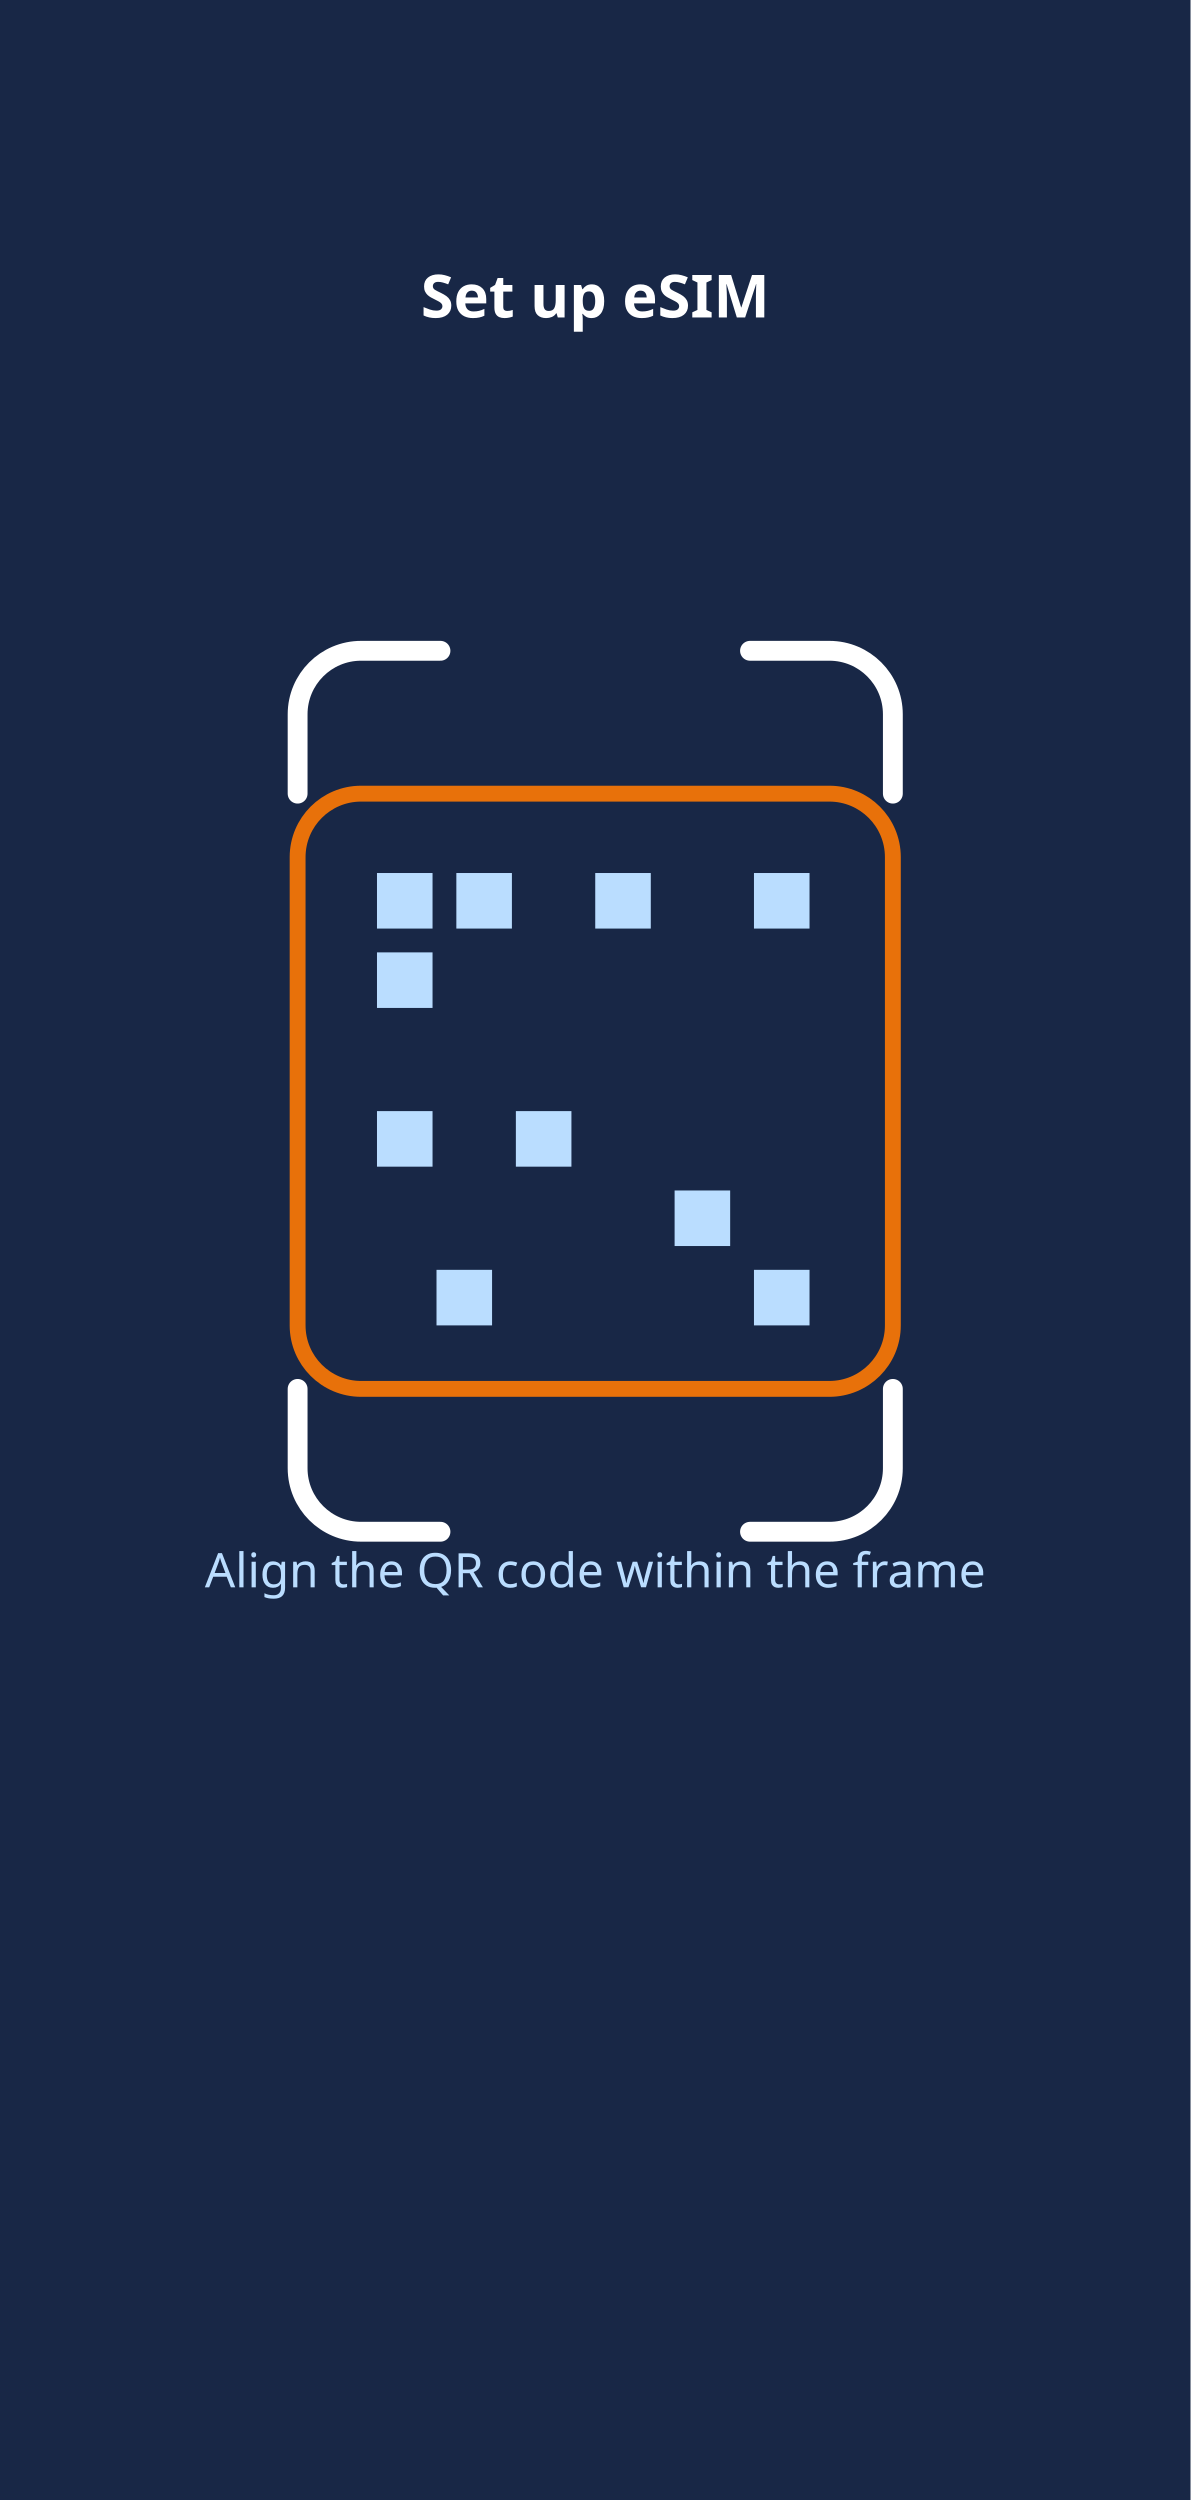
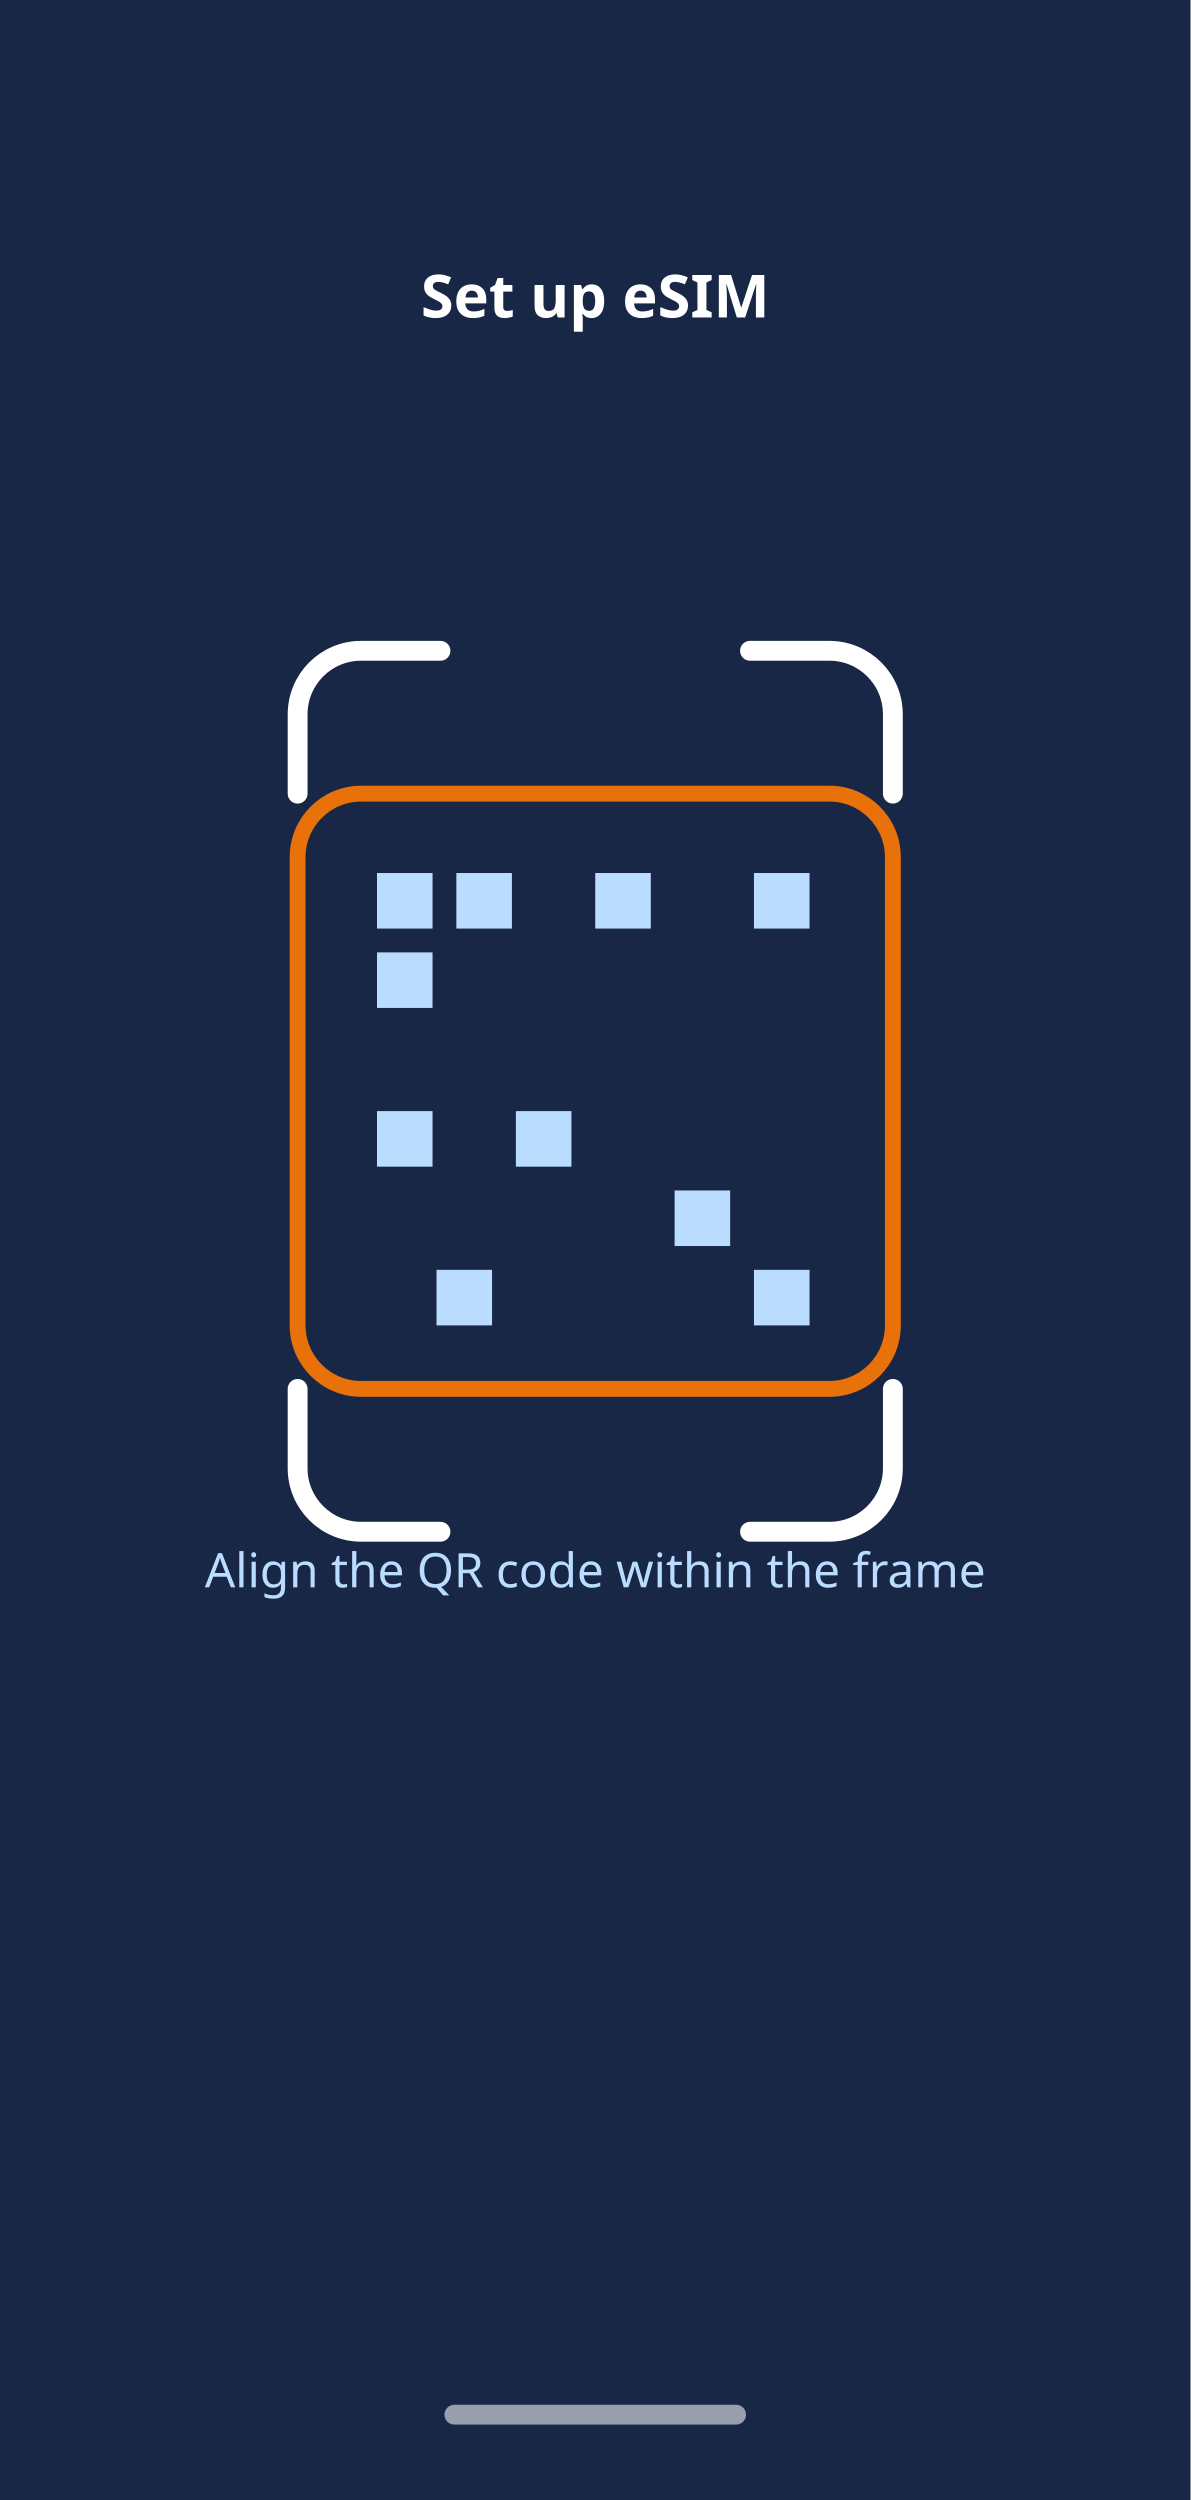
<svg xmlns="http://www.w3.org/2000/svg" viewBox="0 0 300 630">
  <rect width="300" height="630" fill="#182746" />
  <text data-key="screen.p-scan-qr.title" x="150" y="80" text-anchor="middle" font-family="ui-sans-serif,system-ui,sans-serif" font-size="15" font-weight="700" fill="#ffffff">Set up eSIM</text>
  <rect x="75" y="200" width="150" height="150" rx="16" fill="none" stroke="#e8710a" stroke-width="4" />
  <path d="M75 200 v-20 a16 16 0 0 1 16 -16 h20" stroke="#ffffff" stroke-width="5" fill="none" stroke-linecap="round" />
  <path d="M225 200 v-20 a16 16 0 0 0 -16 -16 h-20" stroke="#ffffff" stroke-width="5" fill="none" stroke-linecap="round" />
  <path d="M75 350 v20 a16 16 0 0 0 16 16 h20" stroke="#ffffff" stroke-width="5" fill="none" stroke-linecap="round" />
  <path d="M225 350 v20 a16 16 0 0 1 -16 16 h-20" stroke="#ffffff" stroke-width="5" fill="none" stroke-linecap="round" />
  <g fill="#baddff">
    <rect x="95" y="220" width="14" height="14" />
    <rect x="115" y="220" width="14" height="14" />
    <rect x="95" y="240" width="14" height="14" />
    <rect x="150" y="220" width="14" height="14" />
    <rect x="190" y="220" width="14" height="14" />
    <rect x="95" y="280" width="14" height="14" />
    <rect x="130" y="280" width="14" height="14" />
    <rect x="170" y="300" width="14" height="14" />
    <rect x="190" y="320" width="14" height="14" />
    <rect x="110" y="320" width="14" height="14" />
  </g>
  <text data-key="screen.p-scan-qr.hint" x="150" y="400" text-anchor="middle" font-family="ui-sans-serif,system-ui,sans-serif" font-size="12" fill="#baddff">Align the QR code within the frame</text>
+   <g opacity="0.999">
+     <rect x="112" y="606" width="76" height="5" rx="2.5" fill="#ffffff" opacity="0.55" />
+   </g>
</svg>
